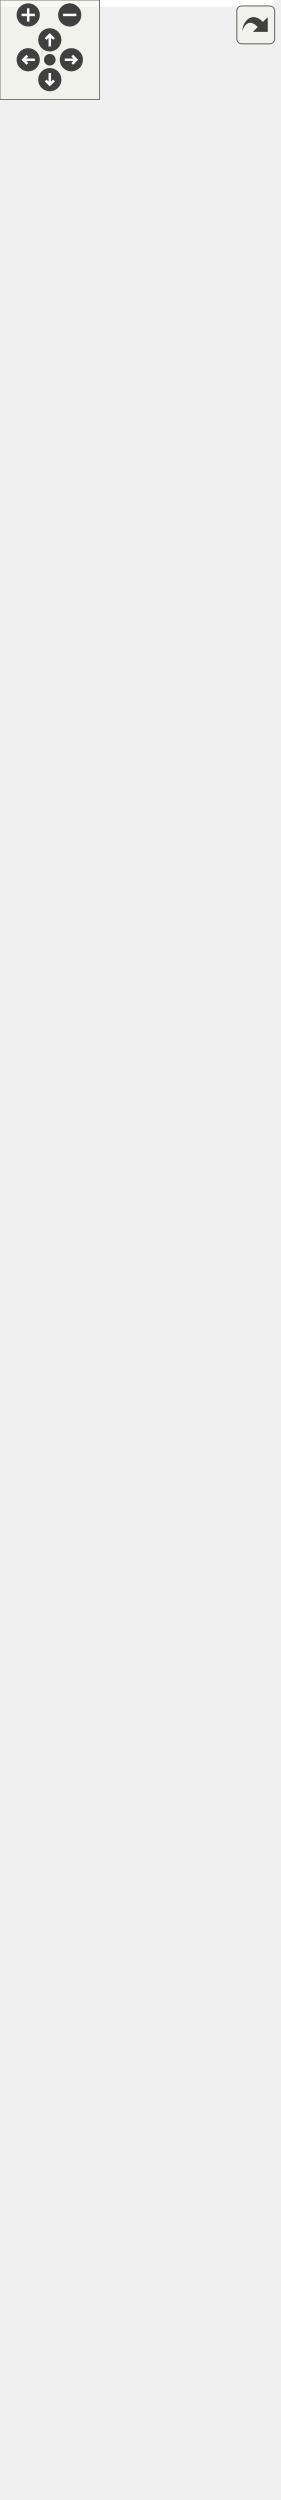
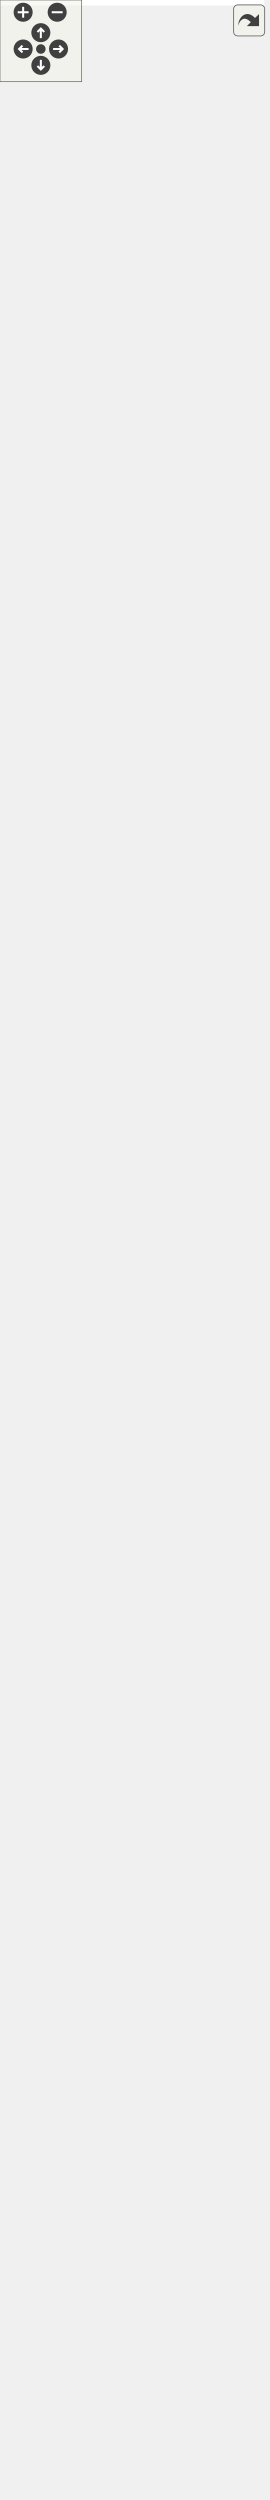
<svg xmlns="http://www.w3.org/2000/svg" xmlns:xlink="http://www.w3.org/1999/xlink" id="main" version="1.1" xml:space="preserve">
  <style type="text/css">
.edge:hover path { stroke: red; }
.edge:hover polygon { stroke: red; fill: red; }
</style>
  <defs>
    <circle id="rim" cx="0" cy="0" r="7" />
    <circle id="rim2" cx="0" cy="0" r="3.5" />
    <g id="zoomPlus">
      <use xlink:href="#rim" fill="#404040">
        <set attributeName="fill" to="#808080" begin="zoomplus.mouseover" end="zoomplus.mouseout" />
      </use>
      <path d="M-4,0h8M0,-4v8" fill="none" stroke="white" stroke-width="1.5" pointer-events="none" />
    </g>
    <g id="zoomMin">
      <use xlink:href="#rim" fill="#404040">
        <set attributeName="fill" to="#808080" begin="zoomminus.mouseover" end="zoomminus.mouseout" />
      </use>
      <path d="M-4,0h8" fill="none" stroke="white" stroke-width="1.5" pointer-events="none" />
    </g>
    <g id="dirArrow">
      <path fill="none" stroke="white" stroke-width="1.5" d="M0,-3.0v7 M-2.5,-0.5L0,-3.0L2.5,-0.5" />
    </g>
    <g id="resetDef">
      <use xlink:href="#rim2" fill="#404040">
        <set attributeName="fill" to="#808080" begin="reset.mouseover" end="reset.mouseout" />
      </use>
    </g>
  </defs>
  <svg id="graph" class="graph">
    <g id="viewport">
-       <polygon fill="white" stroke="none" points="-4,4 -4,-1446 165.083,-1446 165.083,4 -4,4" />
+       <polygon fill="white" stroke="none" points="-4,4 -4,-1776.16 194.028,-1776.16 194.028,4 -4,4" />
      <g id="node1" class="node">
-         <polygon fill="#bfbfbf" stroke="black" points="25.293,-0.5 25.293,-164.5 135.79,-164.5 135.79,-0.5 25.293,-0.5" />
-         <text text-anchor="start" x="33.293" y="-152.5" font-family="Helvetica,sans-Serif" font-size="10.00">HydroCouple::Spatial</text>
-         <text text-anchor="middle" x="80.541" y="-142.5" font-family="Helvetica,sans-Serif" font-size="10.00">::IEdge</text>
-         <polyline fill="none" stroke="black" points="25.293,-136.5 135.79,-136.5 " />
-         <text text-anchor="middle" x="80.541" y="-124.5" font-family="Helvetica,sans-Serif" font-size="10.00"> </text>
-         <polyline fill="none" stroke="black" points="25.293,-118.5 135.79,-118.5 " />
-         <text text-anchor="start" x="33.293" y="-106.5" font-family="Helvetica,sans-Serif" font-size="10.00">+ ~IEdge()</text>
-         <text text-anchor="start" x="33.293" y="-96.5" font-family="Helvetica,sans-Serif" font-size="10.00">+ id()</text>
-         <text text-anchor="start" x="33.293" y="-86.5" font-family="Helvetica,sans-Serif" font-size="10.00">+ setId()</text>
-         <text text-anchor="start" x="33.293" y="-76.5" font-family="Helvetica,sans-Serif" font-size="10.00">+ orig()</text>
-         <text text-anchor="start" x="33.293" y="-66.5" font-family="Helvetica,sans-Serif" font-size="10.00">+ setOrig()</text>
-         <text text-anchor="start" x="33.293" y="-56.5" font-family="Helvetica,sans-Serif" font-size="10.00">+ dest()</text>
-         <text text-anchor="start" x="33.293" y="-46.5" font-family="Helvetica,sans-Serif" font-size="10.00">+ setDest()</text>
-         <text text-anchor="start" x="33.293" y="-36.5" font-family="Helvetica,sans-Serif" font-size="10.00">+ left()</text>
-         <text text-anchor="start" x="33.293" y="-26.5" font-family="Helvetica,sans-Serif" font-size="10.00">+ right()</text>
-         <text text-anchor="start" x="33.293" y="-16.5" font-family="Helvetica,sans-Serif" font-size="10.00">+ setLeft()</text>
-         <text text-anchor="start" x="33.293" y="-6.5" font-family="Helvetica,sans-Serif" font-size="10.00">and 12 more...</text>
+         <polygon fill="#bfbfbf" stroke="black" points="27.004,-0.5 27.004,-211.189 163.024,-211.189 163.024,-0.5 27.004,-0.5" />
+         <text text-anchor="start" x="35.004" y="-199.189" font-family="Monaco" font-size="10.00">HydroCouple::Spatial</text>
+         <text text-anchor="middle" x="95.014" y="-185.854" font-family="Monaco" font-size="10.00">::IEdge</text>
+         <polyline fill="none" stroke="black" points="27.004,-176.52 163.024,-176.52 " />
+         <text text-anchor="middle" x="95.014" y="-164.52" font-family="Monaco" font-size="10.00"> </text>
+         <polyline fill="none" stroke="black" points="27.004,-155.185 163.024,-155.185 " />
+         <text text-anchor="start" x="35.004" y="-143.185" font-family="Monaco" font-size="10.00">+ ~IEdge()</text>
+         <text text-anchor="start" x="35.004" y="-129.85" font-family="Monaco" font-size="10.00">+ id()</text>
+         <text text-anchor="start" x="35.004" y="-116.515" font-family="Monaco" font-size="10.00">+ setId()</text>
+         <text text-anchor="start" x="35.004" y="-103.18" font-family="Monaco" font-size="10.00">+ orig()</text>
+         <text text-anchor="start" x="35.004" y="-89.845" font-family="Monaco" font-size="10.00">+ setOrig()</text>
+         <text text-anchor="start" x="35.004" y="-76.51" font-family="Monaco" font-size="10.00">+ dest()</text>
+         <text text-anchor="start" x="35.004" y="-63.175" font-family="Monaco" font-size="10.00">+ setDest()</text>
+         <text text-anchor="start" x="35.004" y="-49.84" font-family="Monaco" font-size="10.00">+ left()</text>
+         <text text-anchor="start" x="35.004" y="-36.505" font-family="Monaco" font-size="10.00">+ right()</text>
+         <text text-anchor="start" x="35.004" y="-23.17" font-family="Monaco" font-size="10.00">+ setLeft()</text>
+         <text text-anchor="start" x="35.004" y="-9.835" font-family="Monaco" font-size="10.00">and 12 more...</text>
      </g>
      <g id="node2" class="node">
        <g id="a_node2">
          <a xlink:href="class_hydro_couple_1_1_spatial_1_1_i_line.html" target="_top" xlink:title="The ILine class is an ILineString with exactly 2 IPoints. ">
-             <polygon fill="white" stroke="black" points="25.293,-201.5 25.293,-265.5 135.79,-265.5 135.79,-201.5 25.293,-201.5" />
-             <text text-anchor="start" x="33.293" y="-253.5" font-family="Helvetica,sans-Serif" font-size="10.00">HydroCouple::Spatial</text>
-             <text text-anchor="middle" x="80.541" y="-243.5" font-family="Helvetica,sans-Serif" font-size="10.00">::ILine</text>
-             <polyline fill="none" stroke="black" points="25.293,-237.5 135.79,-237.5 " />
-             <text text-anchor="middle" x="80.541" y="-225.5" font-family="Helvetica,sans-Serif" font-size="10.00"> </text>
-             <polyline fill="none" stroke="black" points="25.293,-219.5 135.79,-219.5 " />
-             <text text-anchor="start" x="33.293" y="-207.5" font-family="Helvetica,sans-Serif" font-size="10.00">+ ~ILine()</text>
+             <polygon fill="white" stroke="black" points="27.004,-248.189 27.004,-325.529 163.024,-325.529 163.024,-248.189 27.004,-248.189" />
+             <text text-anchor="start" x="35.004" y="-313.529" font-family="Monaco" font-size="10.00">HydroCouple::Spatial</text>
+             <text text-anchor="middle" x="95.014" y="-300.194" font-family="Monaco" font-size="10.00">::ILine</text>
+             <polyline fill="none" stroke="black" points="27.004,-290.859 163.024,-290.859 " />
+             <text text-anchor="middle" x="95.014" y="-278.859" font-family="Monaco" font-size="10.00"> </text>
+             <polyline fill="none" stroke="black" points="27.004,-269.524 163.024,-269.524 " />
+             <text text-anchor="start" x="35.004" y="-257.524" font-family="Monaco" font-size="10.00">+ ~ILine()</text>
          </a>
        </g>
      </g>
      <g id="edge1" class="edge">
-         <path fill="none" stroke="midnightblue" d="M80.541,-191.16C80.541,-182.858 80.541,-173.866 80.541,-164.738" />
-         <polygon fill="none" stroke="midnightblue" points="77.042,-191.265 80.541,-201.265 84.042,-191.265 77.042,-191.265" />
+         <path fill="none" stroke="midnightblue" d="M95.014,-237.729C95.014,-229.422 95.014,-220.506 95.014,-211.375" />
+         <polygon fill="none" stroke="midnightblue" points="91.514,-237.895 95.014,-247.895 98.514,-237.895 91.514,-237.895" />
      </g>
      <g id="node3" class="node">
        <g id="a_node3">
          <a xlink:href="class_hydro_couple_1_1_spatial_1_1_i_line_string.html" target="_top" xlink:title="An ILineString is a Curve with linear interpolation between Points. Each consecutive pair of Points d...">
-             <polygon fill="white" stroke="black" points="25.293,-302.5 25.293,-386.5 135.79,-386.5 135.79,-302.5 25.293,-302.5" />
-             <text text-anchor="start" x="33.293" y="-374.5" font-family="Helvetica,sans-Serif" font-size="10.00">HydroCouple::Spatial</text>
-             <text text-anchor="middle" x="80.541" y="-364.5" font-family="Helvetica,sans-Serif" font-size="10.00">::ILineString</text>
-             <polyline fill="none" stroke="black" points="25.293,-358.5 135.79,-358.5 " />
-             <text text-anchor="middle" x="80.541" y="-346.5" font-family="Helvetica,sans-Serif" font-size="10.00"> </text>
-             <polyline fill="none" stroke="black" points="25.293,-340.5 135.79,-340.5 " />
-             <text text-anchor="start" x="33.293" y="-328.5" font-family="Helvetica,sans-Serif" font-size="10.00">+ ~ILineString()</text>
-             <text text-anchor="start" x="33.293" y="-318.5" font-family="Helvetica,sans-Serif" font-size="10.00">+ pointCount()</text>
-             <text text-anchor="start" x="33.293" y="-308.5" font-family="Helvetica,sans-Serif" font-size="10.00">+ point()</text>
+             <polygon fill="white" stroke="black" points="27.004,-362.529 27.004,-466.539 163.024,-466.539 163.024,-362.529 27.004,-362.529" />
+             <text text-anchor="start" x="35.004" y="-454.539" font-family="Monaco" font-size="10.00">HydroCouple::Spatial</text>
+             <text text-anchor="middle" x="95.014" y="-441.204" font-family="Monaco" font-size="10.00">::ILineString</text>
+             <polyline fill="none" stroke="black" points="27.004,-431.869 163.024,-431.869 " />
+             <text text-anchor="middle" x="95.014" y="-419.869" font-family="Monaco" font-size="10.00"> </text>
+             <polyline fill="none" stroke="black" points="27.004,-410.534 163.024,-410.534 " />
+             <text text-anchor="start" x="35.004" y="-398.534" font-family="Monaco" font-size="10.00">+ ~ILineString()</text>
+             <text text-anchor="start" x="35.004" y="-385.199" font-family="Monaco" font-size="10.00">+ pointCount()</text>
+             <text text-anchor="start" x="35.004" y="-371.864" font-family="Monaco" font-size="10.00">+ point()</text>
          </a>
        </g>
      </g>
      <g id="edge2" class="edge">
-         <path fill="none" stroke="midnightblue" d="M80.541,-292.145C80.541,-283.065 80.541,-273.869 80.541,-265.569" />
-         <polygon fill="none" stroke="midnightblue" points="77.042,-292.292 80.541,-302.292 84.042,-292.292 77.042,-292.292" />
+         <path fill="none" stroke="midnightblue" d="M95.014,-352.285C95.014,-343.259 95.014,-334.19 95.014,-325.822" />
+         <polygon fill="none" stroke="midnightblue" points="91.514,-352.417 95.014,-362.417 98.514,-352.417 91.514,-352.417" />
      </g>
      <g id="node4" class="node">
        <g id="a_node4">
          <a xlink:href="class_hydro_couple_1_1_spatial_1_1_i_curve.html" target="_top" xlink:title="A Curve is a 1-dimensional geometric object usually stored as a sequence of IPoints, with the subtype of ICurve specifying the form of the interpolation between IPoints. ">
-             <polygon fill="white" stroke="black" points="25.293,-423.5 25.293,-537.5 135.79,-537.5 135.79,-423.5 25.293,-423.5" />
-             <text text-anchor="start" x="33.293" y="-525.5" font-family="Helvetica,sans-Serif" font-size="10.00">HydroCouple::Spatial</text>
-             <text text-anchor="middle" x="80.541" y="-515.5" font-family="Helvetica,sans-Serif" font-size="10.00">::ICurve</text>
-             <polyline fill="none" stroke="black" points="25.293,-509.5 135.79,-509.5 " />
-             <text text-anchor="middle" x="80.541" y="-497.5" font-family="Helvetica,sans-Serif" font-size="10.00"> </text>
-             <polyline fill="none" stroke="black" points="25.293,-491.5 135.79,-491.5 " />
-             <text text-anchor="start" x="33.293" y="-479.5" font-family="Helvetica,sans-Serif" font-size="10.00">+ ~ICurve()</text>
-             <text text-anchor="start" x="33.293" y="-469.5" font-family="Helvetica,sans-Serif" font-size="10.00">+ length()</text>
-             <text text-anchor="start" x="33.293" y="-459.5" font-family="Helvetica,sans-Serif" font-size="10.00">+ startPoint()</text>
-             <text text-anchor="start" x="33.293" y="-449.5" font-family="Helvetica,sans-Serif" font-size="10.00">+ endPoint()</text>
-             <text text-anchor="start" x="33.293" y="-439.5" font-family="Helvetica,sans-Serif" font-size="10.00">+ isClosed()</text>
-             <text text-anchor="start" x="33.293" y="-429.5" font-family="Helvetica,sans-Serif" font-size="10.00">+ isRing()</text>
+             <polygon fill="white" stroke="black" points="27.004,-503.539 27.004,-647.554 163.024,-647.554 163.024,-503.539 27.004,-503.539" />
+             <text text-anchor="start" x="35.004" y="-635.554" font-family="Monaco" font-size="10.00">HydroCouple::Spatial</text>
+             <text text-anchor="middle" x="95.014" y="-622.219" font-family="Monaco" font-size="10.00">::ICurve</text>
+             <polyline fill="none" stroke="black" points="27.004,-612.884 163.024,-612.884 " />
+             <text text-anchor="middle" x="95.014" y="-600.884" font-family="Monaco" font-size="10.00"> </text>
+             <polyline fill="none" stroke="black" points="27.004,-591.549 163.024,-591.549 " />
+             <text text-anchor="start" x="35.004" y="-579.549" font-family="Monaco" font-size="10.00">+ ~ICurve()</text>
+             <text text-anchor="start" x="35.004" y="-566.214" font-family="Monaco" font-size="10.00">+ length()</text>
+             <text text-anchor="start" x="35.004" y="-552.879" font-family="Monaco" font-size="10.00">+ startPoint()</text>
+             <text text-anchor="start" x="35.004" y="-539.544" font-family="Monaco" font-size="10.00">+ endPoint()</text>
+             <text text-anchor="start" x="35.004" y="-526.209" font-family="Monaco" font-size="10.00">+ isClosed()</text>
+             <text text-anchor="start" x="35.004" y="-512.874" font-family="Monaco" font-size="10.00">+ isRing()</text>
          </a>
        </g>
      </g>
      <g id="edge3" class="edge">
-         <path fill="none" stroke="midnightblue" d="M80.541,-413.251C80.541,-404.18 80.541,-395.091 80.541,-386.649" />
-         <polygon fill="none" stroke="midnightblue" points="77.042,-413.448 80.541,-423.448 84.042,-413.448 77.042,-413.448" />
+         <path fill="none" stroke="midnightblue" d="M95.014,-493.2C95.014,-484.146 95.014,-475.123 95.014,-466.602" />
+         <polygon fill="none" stroke="midnightblue" points="91.514,-493.412 95.014,-503.412 98.514,-493.412 91.514,-493.412" />
      </g>
      <g id="node5" class="node">
        <g id="a_node5">
          <a xlink:href="class_hydro_couple_1_1_spatial_1_1_i_geometry.html" target="_top" xlink:title="IGeometry is the root class of the hierarchy. ">
-             <polygon fill="white" stroke="black" points="10.71,-574.5 10.71,-1118.5 150.373,-1118.5 150.373,-574.5 10.71,-574.5" />
-             <text text-anchor="start" x="18.71" y="-1106.5" font-family="Helvetica,sans-Serif" font-size="10.00">HydroCouple::Spatial</text>
-             <text text-anchor="middle" x="80.541" y="-1096.5" font-family="Helvetica,sans-Serif" font-size="10.00">::IGeometry</text>
-             <polyline fill="none" stroke="black" points="10.71,-1090.5 150.373,-1090.5 " />
-             <text text-anchor="middle" x="80.541" y="-1078.5" font-family="Helvetica,sans-Serif" font-size="10.00"> </text>
-             <polyline fill="none" stroke="black" points="10.71,-1072.5 150.373,-1072.5 " />
-             <text text-anchor="start" x="18.71" y="-1060.5" font-family="Helvetica,sans-Serif" font-size="10.00">+ ~IGeometry()</text>
-             <text text-anchor="start" x="18.71" y="-1050.5" font-family="Helvetica,sans-Serif" font-size="10.00">+ dimension()</text>
-             <text text-anchor="start" x="18.71" y="-1040.5" font-family="Helvetica,sans-Serif" font-size="10.00">+ coordinateDimension()</text>
-             <text text-anchor="start" x="18.71" y="-1030.5" font-family="Helvetica,sans-Serif" font-size="10.00">+ geometryType()</text>
-             <text text-anchor="start" x="18.71" y="-1020.5" font-family="Helvetica,sans-Serif" font-size="10.00">+ spatialReferenceSystem()</text>
-             <text text-anchor="start" x="18.71" y="-1010.5" font-family="Helvetica,sans-Serif" font-size="10.00">+ envelope()</text>
-             <text text-anchor="start" x="18.71" y="-1000.5" font-family="Helvetica,sans-Serif" font-size="10.00">+ wkt()</text>
-             <text text-anchor="start" x="18.71" y="-990.5" font-family="Helvetica,sans-Serif" font-size="10.00">+ wkb()</text>
-             <text text-anchor="start" x="18.71" y="-980.5" font-family="Helvetica,sans-Serif" font-size="10.00">+ isEmpty()</text>
-             <text text-anchor="start" x="18.71" y="-970.5" font-family="Helvetica,sans-Serif" font-size="10.00">+ isSimple()</text>
-             <text text-anchor="start" x="18.71" y="-960.5" font-family="Helvetica,sans-Serif" font-size="10.00">+ is3D()</text>
-             <text text-anchor="start" x="18.71" y="-950.5" font-family="Helvetica,sans-Serif" font-size="10.00">+ isMeasured()</text>
-             <text text-anchor="start" x="18.71" y="-940.5" font-family="Helvetica,sans-Serif" font-size="10.00">+ boundary()</text>
-             <text text-anchor="start" x="18.71" y="-930.5" font-family="Helvetica,sans-Serif" font-size="10.00">+ equals()</text>
-             <text text-anchor="start" x="18.71" y="-920.5" font-family="Helvetica,sans-Serif" font-size="10.00">+ disjoint()</text>
-             <text text-anchor="start" x="18.71" y="-910.5" font-family="Helvetica,sans-Serif" font-size="10.00">+ intersects()</text>
-             <text text-anchor="start" x="18.71" y="-900.5" font-family="Helvetica,sans-Serif" font-size="10.00">+ touches()</text>
-             <text text-anchor="start" x="18.71" y="-890.5" font-family="Helvetica,sans-Serif" font-size="10.00">+ crosses()</text>
-             <text text-anchor="start" x="18.71" y="-880.5" font-family="Helvetica,sans-Serif" font-size="10.00">+ within()</text>
-             <text text-anchor="start" x="18.71" y="-870.5" font-family="Helvetica,sans-Serif" font-size="10.00">+ contains()</text>
-             <text text-anchor="start" x="18.71" y="-860.5" font-family="Helvetica,sans-Serif" font-size="10.00">+ overlaps()</text>
-             <text text-anchor="start" x="18.71" y="-850.5" font-family="Helvetica,sans-Serif" font-size="10.00">+ relate()</text>
-             <text text-anchor="start" x="18.71" y="-840.5" font-family="Helvetica,sans-Serif" font-size="10.00">+ loocateAlong()</text>
-             <text text-anchor="start" x="18.71" y="-830.5" font-family="Helvetica,sans-Serif" font-size="10.00">+ locateBetween()</text>
-             <text text-anchor="start" x="18.71" y="-820.5" font-family="Helvetica,sans-Serif" font-size="10.00">+ distance()</text>
-             <text text-anchor="start" x="18.71" y="-810.5" font-family="Helvetica,sans-Serif" font-size="10.00">+ buffer()</text>
-             <text text-anchor="start" x="18.71" y="-800.5" font-family="Helvetica,sans-Serif" font-size="10.00">+ convexHull()</text>
-             <text text-anchor="start" x="18.71" y="-790.5" font-family="Helvetica,sans-Serif" font-size="10.00">+ intersection()</text>
-             <text text-anchor="start" x="18.71" y="-780.5" font-family="Helvetica,sans-Serif" font-size="10.00">+ uniong()</text>
-             <text text-anchor="start" x="18.71" y="-770.5" font-family="Helvetica,sans-Serif" font-size="10.00">+ difference()</text>
-             <text text-anchor="start" x="18.71" y="-760.5" font-family="Helvetica,sans-Serif" font-size="10.00">+ symmetricDifference()</text>
-             <text text-anchor="start" x="18.71" y="-750.5" font-family="Helvetica,sans-Serif" font-size="10.00">* equals()</text>
-             <text text-anchor="start" x="18.71" y="-740.5" font-family="Helvetica,sans-Serif" font-size="10.00">* disjoint()</text>
-             <text text-anchor="start" x="18.71" y="-730.5" font-family="Helvetica,sans-Serif" font-size="10.00">* intersects()</text>
-             <text text-anchor="start" x="18.71" y="-720.5" font-family="Helvetica,sans-Serif" font-size="10.00">* touches()</text>
-             <text text-anchor="start" x="18.71" y="-710.5" font-family="Helvetica,sans-Serif" font-size="10.00">* crosses()</text>
-             <text text-anchor="start" x="18.71" y="-700.5" font-family="Helvetica,sans-Serif" font-size="10.00">* within()</text>
-             <text text-anchor="start" x="18.71" y="-690.5" font-family="Helvetica,sans-Serif" font-size="10.00">* contains()</text>
-             <text text-anchor="start" x="18.71" y="-680.5" font-family="Helvetica,sans-Serif" font-size="10.00">* overlaps()</text>
-             <text text-anchor="start" x="18.71" y="-670.5" font-family="Helvetica,sans-Serif" font-size="10.00">* relate()</text>
-             <text text-anchor="start" x="18.71" y="-660.5" font-family="Helvetica,sans-Serif" font-size="10.00">* loocateAlong()</text>
-             <text text-anchor="start" x="18.71" y="-650.5" font-family="Helvetica,sans-Serif" font-size="10.00">* locateBetween()</text>
-             <text text-anchor="start" x="18.71" y="-640.5" font-family="Helvetica,sans-Serif" font-size="10.00">* distance()</text>
-             <text text-anchor="start" x="18.71" y="-630.5" font-family="Helvetica,sans-Serif" font-size="10.00">* buffer()</text>
-             <text text-anchor="start" x="18.71" y="-620.5" font-family="Helvetica,sans-Serif" font-size="10.00">* convexHull()</text>
-             <text text-anchor="start" x="18.71" y="-610.5" font-family="Helvetica,sans-Serif" font-size="10.00">* intersection()</text>
-             <text text-anchor="start" x="18.71" y="-600.5" font-family="Helvetica,sans-Serif" font-size="10.00">* uniong()</text>
-             <text text-anchor="start" x="18.71" y="-590.5" font-family="Helvetica,sans-Serif" font-size="10.00">* difference()</text>
-             <text text-anchor="start" x="18.71" y="-580.5" font-family="Helvetica,sans-Serif" font-size="10.00">* symmetricDifference()</text>
+             <polygon fill="white" stroke="black" points="9.001,-684.554 9.001,-1401.97 181.027,-1401.97 181.027,-684.554 9.001,-684.554" />
+             <text text-anchor="start" x="17.002" y="-1389.97" font-family="Monaco" font-size="10.00">HydroCouple::Spatial</text>
+             <text text-anchor="middle" x="95.014" y="-1376.64" font-family="Monaco" font-size="10.00">::IGeometry</text>
+             <polyline fill="none" stroke="black" points="9.001,-1367.3 181.027,-1367.3 " />
+             <text text-anchor="middle" x="95.014" y="-1355.3" font-family="Monaco" font-size="10.00"> </text>
+             <polyline fill="none" stroke="black" points="9.001,-1345.97 181.027,-1345.97 " />
+             <text text-anchor="start" x="17.002" y="-1333.97" font-family="Monaco" font-size="10.00">+ ~IGeometry()</text>
+             <text text-anchor="start" x="17.002" y="-1320.63" font-family="Monaco" font-size="10.00">+ dimension()</text>
+             <text text-anchor="start" x="17.002" y="-1307.3" font-family="Monaco" font-size="10.00">+ coordinateDimension()</text>
+             <text text-anchor="start" x="17.002" y="-1293.96" font-family="Monaco" font-size="10.00">+ geometryType()</text>
+             <text text-anchor="start" x="17.002" y="-1280.63" font-family="Monaco" font-size="10.00">+ spatialReferenceSystem()</text>
+             <text text-anchor="start" x="17.002" y="-1267.29" font-family="Monaco" font-size="10.00">+ envelope()</text>
+             <text text-anchor="start" x="17.002" y="-1253.96" font-family="Monaco" font-size="10.00">+ wkt()</text>
+             <text text-anchor="start" x="17.002" y="-1240.62" font-family="Monaco" font-size="10.00">+ wkb()</text>
+             <text text-anchor="start" x="17.002" y="-1227.29" font-family="Monaco" font-size="10.00">+ isEmpty()</text>
+             <text text-anchor="start" x="17.002" y="-1213.95" font-family="Monaco" font-size="10.00">+ isSimple()</text>
+             <text text-anchor="start" x="17.002" y="-1200.62" font-family="Monaco" font-size="10.00">+ is3D()</text>
+             <text text-anchor="start" x="17.002" y="-1187.28" font-family="Monaco" font-size="10.00">+ isMeasured()</text>
+             <text text-anchor="start" x="17.002" y="-1173.95" font-family="Monaco" font-size="10.00">+ boundary()</text>
+             <text text-anchor="start" x="17.002" y="-1160.61" font-family="Monaco" font-size="10.00">+ equals()</text>
+             <text text-anchor="start" x="17.002" y="-1147.28" font-family="Monaco" font-size="10.00">+ disjoint()</text>
+             <text text-anchor="start" x="17.002" y="-1133.94" font-family="Monaco" font-size="10.00">+ intersects()</text>
+             <text text-anchor="start" x="17.002" y="-1120.61" font-family="Monaco" font-size="10.00">+ touches()</text>
+             <text text-anchor="start" x="17.002" y="-1107.27" font-family="Monaco" font-size="10.00">+ crosses()</text>
+             <text text-anchor="start" x="17.002" y="-1093.94" font-family="Monaco" font-size="10.00">+ within()</text>
+             <text text-anchor="start" x="17.002" y="-1080.6" font-family="Monaco" font-size="10.00">+ contains()</text>
+             <text text-anchor="start" x="17.002" y="-1067.27" font-family="Monaco" font-size="10.00">+ overlaps()</text>
+             <text text-anchor="start" x="17.002" y="-1053.93" font-family="Monaco" font-size="10.00">+ relate()</text>
+             <text text-anchor="start" x="17.002" y="-1040.6" font-family="Monaco" font-size="10.00">+ loocateAlong()</text>
+             <text text-anchor="start" x="17.002" y="-1027.26" font-family="Monaco" font-size="10.00">+ locateBetween()</text>
+             <text text-anchor="start" x="17.002" y="-1013.93" font-family="Monaco" font-size="10.00">+ distance()</text>
+             <text text-anchor="start" x="17.002" y="-1000.59" font-family="Monaco" font-size="10.00">+ buffer()</text>
+             <text text-anchor="start" x="17.002" y="-987.258" font-family="Monaco" font-size="10.00">+ convexHull()</text>
+             <text text-anchor="start" x="17.002" y="-973.923" font-family="Monaco" font-size="10.00">+ intersection()</text>
+             <text text-anchor="start" x="17.002" y="-960.588" font-family="Monaco" font-size="10.00">+ uniong()</text>
+             <text text-anchor="start" x="17.002" y="-947.253" font-family="Monaco" font-size="10.00">+ difference()</text>
+             <text text-anchor="start" x="17.002" y="-933.918" font-family="Monaco" font-size="10.00">+ symmetricDifference()</text>
+             <text text-anchor="start" x="17.002" y="-920.583" font-family="Monaco" font-size="10.00">* equals()</text>
+             <text text-anchor="start" x="17.002" y="-907.248" font-family="Monaco" font-size="10.00">* disjoint()</text>
+             <text text-anchor="start" x="17.002" y="-893.913" font-family="Monaco" font-size="10.00">* intersects()</text>
+             <text text-anchor="start" x="17.002" y="-880.578" font-family="Monaco" font-size="10.00">* touches()</text>
+             <text text-anchor="start" x="17.002" y="-867.243" font-family="Monaco" font-size="10.00">* crosses()</text>
+             <text text-anchor="start" x="17.002" y="-853.908" font-family="Monaco" font-size="10.00">* within()</text>
+             <text text-anchor="start" x="17.002" y="-840.573" font-family="Monaco" font-size="10.00">* contains()</text>
+             <text text-anchor="start" x="17.002" y="-827.238" font-family="Monaco" font-size="10.00">* overlaps()</text>
+             <text text-anchor="start" x="17.002" y="-813.903" font-family="Monaco" font-size="10.00">* relate()</text>
+             <text text-anchor="start" x="17.002" y="-800.568" font-family="Monaco" font-size="10.00">* loocateAlong()</text>
+             <text text-anchor="start" x="17.002" y="-787.233" font-family="Monaco" font-size="10.00">* locateBetween()</text>
+             <text text-anchor="start" x="17.002" y="-773.898" font-family="Monaco" font-size="10.00">* distance()</text>
+             <text text-anchor="start" x="17.002" y="-760.563" font-family="Monaco" font-size="10.00">* buffer()</text>
+             <text text-anchor="start" x="17.002" y="-747.229" font-family="Monaco" font-size="10.00">* convexHull()</text>
+             <text text-anchor="start" x="17.002" y="-733.894" font-family="Monaco" font-size="10.00">* intersection()</text>
+             <text text-anchor="start" x="17.002" y="-720.559" font-family="Monaco" font-size="10.00">* uniong()</text>
+             <text text-anchor="start" x="17.002" y="-707.224" font-family="Monaco" font-size="10.00">* difference()</text>
+             <text text-anchor="start" x="17.002" y="-693.889" font-family="Monaco" font-size="10.00">* symmetricDifference()</text>
          </a>
        </g>
      </g>
      <g id="edge4" class="edge">
-         <path fill="none" stroke="midnightblue" d="M80.541,-564.273C80.541,-554.827 80.541,-545.896 80.541,-537.641" />
-         <polygon fill="none" stroke="midnightblue" points="77.042,-564.294 80.541,-574.294 84.042,-564.294 77.042,-564.294" />
+         <path fill="none" stroke="midnightblue" d="M95.014,-674.042C95.014,-664.772 95.014,-655.94 95.014,-647.648" />
+         <polygon fill="none" stroke="midnightblue" points="91.514,-674.269 95.014,-684.269 98.514,-674.269 91.514,-674.269" />
      </g>
      <g id="node6" class="node">
        <g id="a_node6">
          <a xlink:href="class_hydro_couple_1_1_i_identity.html" target="_top" xlink:title="IIdentity interface class defines a method to get the Id of an HydroCouple entity. ">
-             <polygon fill="white" stroke="black" points="23.071,-1155.5 23.071,-1219.5 138.012,-1219.5 138.012,-1155.5 23.071,-1155.5" />
-             <text text-anchor="middle" x="80.541" y="-1207.5" font-family="Helvetica,sans-Serif" font-size="10.00">HydroCouple::IIdentity</text>
-             <polyline fill="none" stroke="black" points="23.071,-1201.5 138.012,-1201.5 " />
-             <text text-anchor="middle" x="80.541" y="-1189.5" font-family="Helvetica,sans-Serif" font-size="10.00"> </text>
-             <polyline fill="none" stroke="black" points="23.071,-1183.5 138.012,-1183.5 " />
-             <text text-anchor="start" x="31.071" y="-1171.5" font-family="Helvetica,sans-Serif" font-size="10.00">+ ~IIdentity()</text>
-             <text text-anchor="start" x="31.071" y="-1161.5" font-family="Helvetica,sans-Serif" font-size="10.00">+ id()</text>
+             <polygon fill="white" stroke="black" points="21.003,-1438.97 21.003,-1516.31 169.025,-1516.31 169.025,-1438.97 21.003,-1438.97" />
+             <text text-anchor="middle" x="95.014" y="-1504.31" font-family="Monaco" font-size="10.00">HydroCouple::IIdentity</text>
+             <polyline fill="none" stroke="black" points="21.003,-1494.98 169.025,-1494.98 " />
+             <text text-anchor="middle" x="95.014" y="-1482.98" font-family="Monaco" font-size="10.00"> </text>
+             <polyline fill="none" stroke="black" points="21.003,-1473.64 169.025,-1473.64 " />
+             <text text-anchor="start" x="29.003" y="-1461.64" font-family="Monaco" font-size="10.00">+ ~IIdentity()</text>
+             <text text-anchor="start" x="29.003" y="-1448.31" font-family="Monaco" font-size="10.00">+ id()</text>
          </a>
        </g>
      </g>
      <g id="edge5" class="edge">
-         <path fill="none" stroke="midnightblue" d="M80.541,-1145.21C80.541,-1137.17 80.541,-1128.21 80.541,-1118.56" />
-         <polygon fill="none" stroke="midnightblue" points="77.042,-1145.22 80.541,-1155.22 84.042,-1145.22 77.042,-1145.22" />
+         <path fill="none" stroke="midnightblue" d="M95.014,-1428.55C95.014,-1420.5 95.014,-1411.64 95.014,-1402.13" />
+         <polygon fill="none" stroke="midnightblue" points="91.514,-1428.65 95.014,-1438.65 98.514,-1428.65 91.514,-1428.65" />
      </g>
      <g id="node7" class="node">
        <g id="a_node7">
          <a xlink:href="class_hydro_couple_1_1_i_description.html" target="_top" xlink:title="IDescription interface class provides descriptive information on a HydroCouple object. ">
-             <polygon fill="white" stroke="black" points="14.182,-1256.5 14.182,-1350.5 146.901,-1350.5 146.901,-1256.5 14.182,-1256.5" />
-             <text text-anchor="middle" x="80.541" y="-1338.5" font-family="Helvetica,sans-Serif" font-size="10.00">HydroCouple::IDescription</text>
-             <polyline fill="none" stroke="black" points="14.182,-1332.5 146.901,-1332.5 " />
-             <text text-anchor="middle" x="80.541" y="-1320.5" font-family="Helvetica,sans-Serif" font-size="10.00"> </text>
-             <polyline fill="none" stroke="black" points="14.182,-1314.5 146.901,-1314.5 " />
-             <text text-anchor="start" x="22.182" y="-1302.5" font-family="Helvetica,sans-Serif" font-size="10.00">+ ~IDescription()</text>
-             <text text-anchor="start" x="22.182" y="-1292.5" font-family="Helvetica,sans-Serif" font-size="10.00">+ getCaption()</text>
-             <text text-anchor="start" x="22.182" y="-1282.5" font-family="Helvetica,sans-Serif" font-size="10.00">+ setCaption()</text>
-             <text text-anchor="start" x="22.182" y="-1272.5" font-family="Helvetica,sans-Serif" font-size="10.00">+ getDescription()</text>
-             <text text-anchor="start" x="22.182" y="-1262.5" font-family="Helvetica,sans-Serif" font-size="10.00">+ setDescription()</text>
+             <polygon fill="white" stroke="black" points="12.002,-1553.31 12.002,-1670.66 178.026,-1670.66 178.026,-1553.31 12.002,-1553.31" />
+             <text text-anchor="middle" x="95.014" y="-1658.66" font-family="Monaco" font-size="10.00">HydroCouple::IDescription</text>
+             <polyline fill="none" stroke="black" points="12.002,-1649.32 178.026,-1649.32 " />
+             <text text-anchor="middle" x="95.014" y="-1637.32" font-family="Monaco" font-size="10.00"> </text>
+             <polyline fill="none" stroke="black" points="12.002,-1627.99 178.026,-1627.99 " />
+             <text text-anchor="start" x="20.002" y="-1615.99" font-family="Monaco" font-size="10.00">+ ~IDescription()</text>
+             <text text-anchor="start" x="20.002" y="-1602.65" font-family="Monaco" font-size="10.00">+ getCaption()</text>
+             <text text-anchor="start" x="20.002" y="-1589.32" font-family="Monaco" font-size="10.00">+ setCaption()</text>
+             <text text-anchor="start" x="20.002" y="-1575.98" font-family="Monaco" font-size="10.00">+ getDescription()</text>
+             <text text-anchor="start" x="20.002" y="-1562.65" font-family="Monaco" font-size="10.00">+ setDescription()</text>
          </a>
        </g>
      </g>
      <g id="edge6" class="edge">
-         <path fill="none" stroke="midnightblue" d="M80.541,-1246.21C80.541,-1237.08 80.541,-1227.93 80.541,-1219.68" />
-         <polygon fill="none" stroke="midnightblue" points="77.042,-1246.46 80.541,-1256.46 84.042,-1246.46 77.042,-1246.46" />
+         <path fill="none" stroke="midnightblue" d="M95.014,-1542.75C95.014,-1533.71 95.014,-1524.72 95.014,-1516.46" />
+         <polygon fill="none" stroke="midnightblue" points="91.514,-1542.94 95.014,-1552.94 98.514,-1542.94 91.514,-1542.94" />
      </g>
      <g id="node8" class="node">
        <g id="a_node8">
          <a xlink:href="class_hydro_couple_1_1_i_property_changed.html" target="_top" xlink:title="IPropertyChanged interface is used to emit signal/event when a property of an object changes...">
-             <polygon fill="white" stroke="black" points="0,-1387.5 0,-1441.5 161.083,-1441.5 161.083,-1387.5 0,-1387.5" />
-             <text text-anchor="middle" x="80.541" y="-1429.5" font-family="Helvetica,sans-Serif" font-size="10.00">HydroCouple::IPropertyChanged</text>
-             <polyline fill="none" stroke="black" points="0,-1423.5 161.083,-1423.5 " />
-             <text text-anchor="middle" x="80.541" y="-1411.5" font-family="Helvetica,sans-Serif" font-size="10.00"> </text>
-             <polyline fill="none" stroke="black" points="0,-1405.5 161.083,-1405.5 " />
-             <text text-anchor="start" x="8" y="-1393.5" font-family="Helvetica,sans-Serif" font-size="10.00">+ ~IPropertyChanged()</text>
+             <polygon fill="white" stroke="black" points="0,-1707.66 0,-1771.66 190.028,-1771.66 190.028,-1707.66 0,-1707.66" />
+             <text text-anchor="middle" x="95.014" y="-1759.66" font-family="Monaco" font-size="10.00">HydroCouple::IPropertyChanged</text>
+             <polyline fill="none" stroke="black" points="0,-1750.33 190.028,-1750.33 " />
+             <text text-anchor="middle" x="95.014" y="-1738.33" font-family="Monaco" font-size="10.00"> </text>
+             <polyline fill="none" stroke="black" points="0,-1728.99 190.028,-1728.99 " />
+             <text text-anchor="start" x="8" y="-1716.99" font-family="Monaco" font-size="10.00">+ ~IPropertyChanged()</text>
          </a>
        </g>
      </g>
      <g id="edge7" class="edge">
-         <path fill="none" stroke="midnightblue" d="M80.541,-1377.14C80.541,-1368.72 80.541,-1359.64 80.541,-1350.85" />
-         <polygon fill="none" stroke="midnightblue" points="77.042,-1377.39 80.541,-1387.39 84.042,-1377.39 77.042,-1377.39" />
+         <path fill="none" stroke="midnightblue" d="M95.014,-1697.34C95.014,-1688.95 95.014,-1679.98 95.014,-1671.14" />
+         <polygon fill="none" stroke="midnightblue" points="91.514,-1697.59 95.014,-1707.59 98.514,-1697.59 91.514,-1697.59" />
      </g>
    </g>
  </svg>
  <g id="navigator" transform="translate(0 0)" fill="#404254">
    <rect fill="#f2f5e9" fill-opacity="0.5" stroke="#606060" stroke-width=".5" x="0" y="0" width="60" height="60" />
    <use id="zoomplus" xlink:href="#zoomPlus" x="17" y="9" />
    <use id="zoomminus" xlink:href="#zoomMin" x="42" y="9" />
    <use id="reset" xlink:href="#resetDef" x="30" y="36" />
    <g id="arrowUp" xlink:href="#dirArrow" transform="translate(30 24)">
      <use xlink:href="#rim" fill="#404040">
        <set attributeName="fill" to="#808080" begin="arrowUp.mouseover" end="arrowUp.mouseout" />
      </use>
      <path fill="none" stroke="white" stroke-width="1.5" d="M0,-3.0v7 M-2.5,-0.5L0,-3.0L2.5,-0.5" />
    </g>
    <g id="arrowRight" xlink:href="#dirArrow" transform="rotate(90) translate(36 -43)">
      <use xlink:href="#rim" fill="#404040">
        <set attributeName="fill" to="#808080" begin="arrowRight.mouseover" end="arrowRight.mouseout" />
      </use>
      <path fill="none" stroke="white" stroke-width="1.5" d="M0,-3.0v7 M-2.5,-0.5L0,-3.0L2.5,-0.5" />
    </g>
    <g id="arrowDown" xlink:href="#dirArrow" transform="rotate(180) translate(-30 -48)">
      <use xlink:href="#rim" fill="#404040">
        <set attributeName="fill" to="#808080" begin="arrowDown.mouseover" end="arrowDown.mouseout" />
      </use>
      <path fill="none" stroke="white" stroke-width="1.5" d="M0,-3.0v7 M-2.5,-0.5L0,-3.0L2.5,-0.5" />
    </g>
    <g id="arrowLeft" xlink:href="#dirArrow" transform="rotate(270) translate(-36 17)">
      <use xlink:href="#rim" fill="#404040">
        <set attributeName="fill" to="#808080" begin="arrowLeft.mouseover" end="arrowLeft.mouseout" />
      </use>
      <path fill="none" stroke="white" stroke-width="1.5" d="M0,-3.0v7 M-2.5,-0.5L0,-3.0L2.5,-0.5" />
    </g>
  </g>
  <svg viewBox="0 0 15 15" width="100%" height="30px" preserveAspectRatio="xMaxYMin meet">
    <g id="arrow_out" transform="scale(0.3 0.3)">
      <a xlink:href="class_hydro_couple_1_1_spatial_1_1_i_edge__inherit__graph_org.svg" target="_base">
        <rect id="button" ry="5" rx="5" y="6" x="6" height="38" width="38" fill="#f2f5e9" fill-opacity="0.5" stroke="#606060" stroke-width="1.0" />
        <path id="arrow" d="M 11.5,31.437 C 11.94,20.098 22.043,11.323 32.159,21.979 L 37.069,17.246 C 37.069,17.246 37.088,32 37.088,32 L 22.16,31.978 C 22.16,31.978 26.998,27.14 26.998,27.14 C 18.529,18.264 13.292,25.23 11.5,31.437 z" style="fill:#404040;" />
      </a>
    </g>
  </svg>
</svg>
